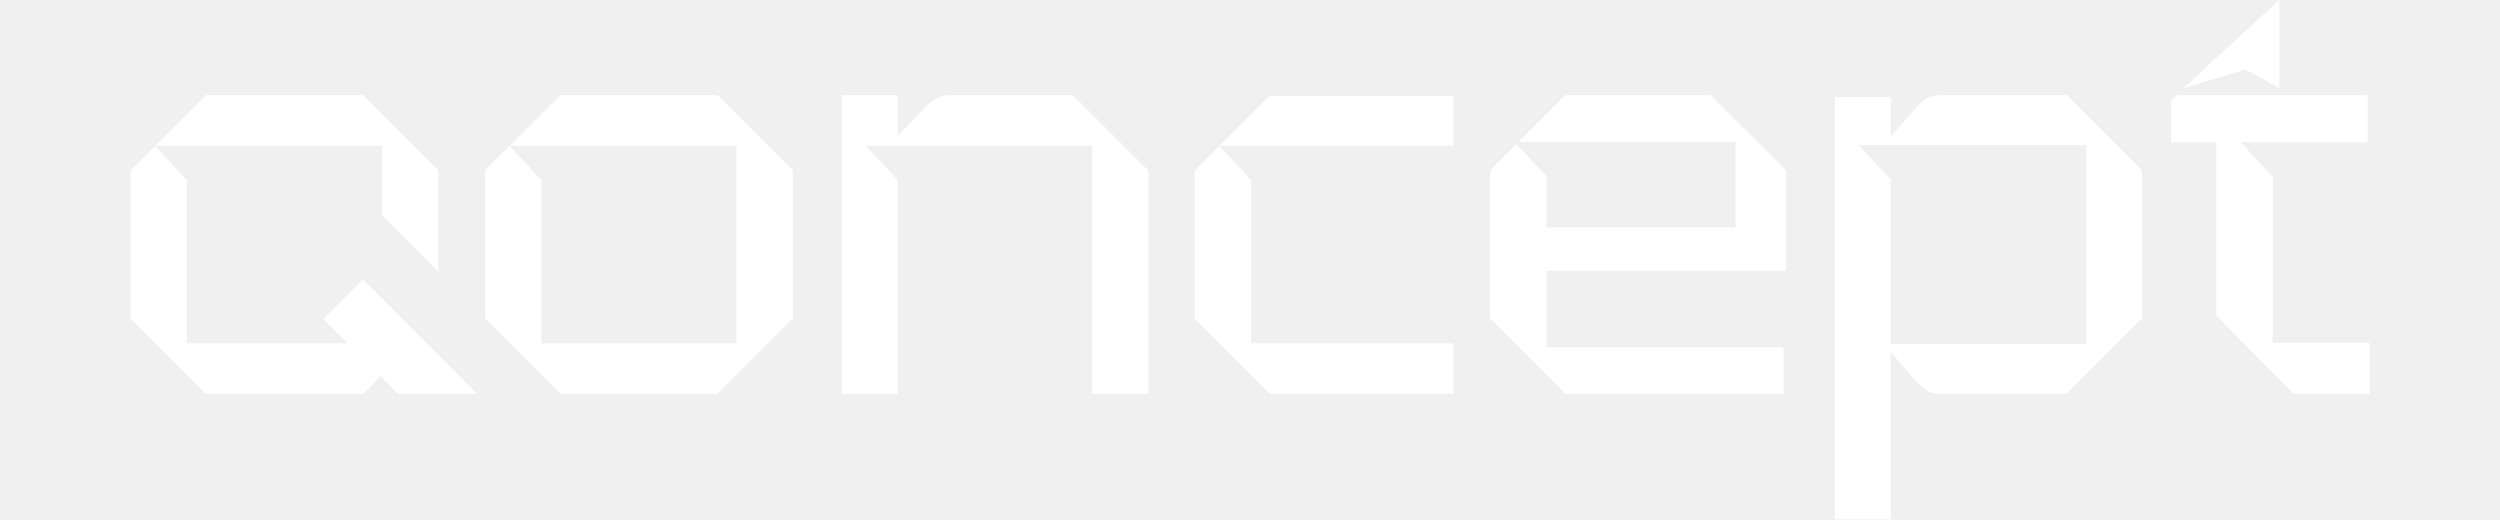
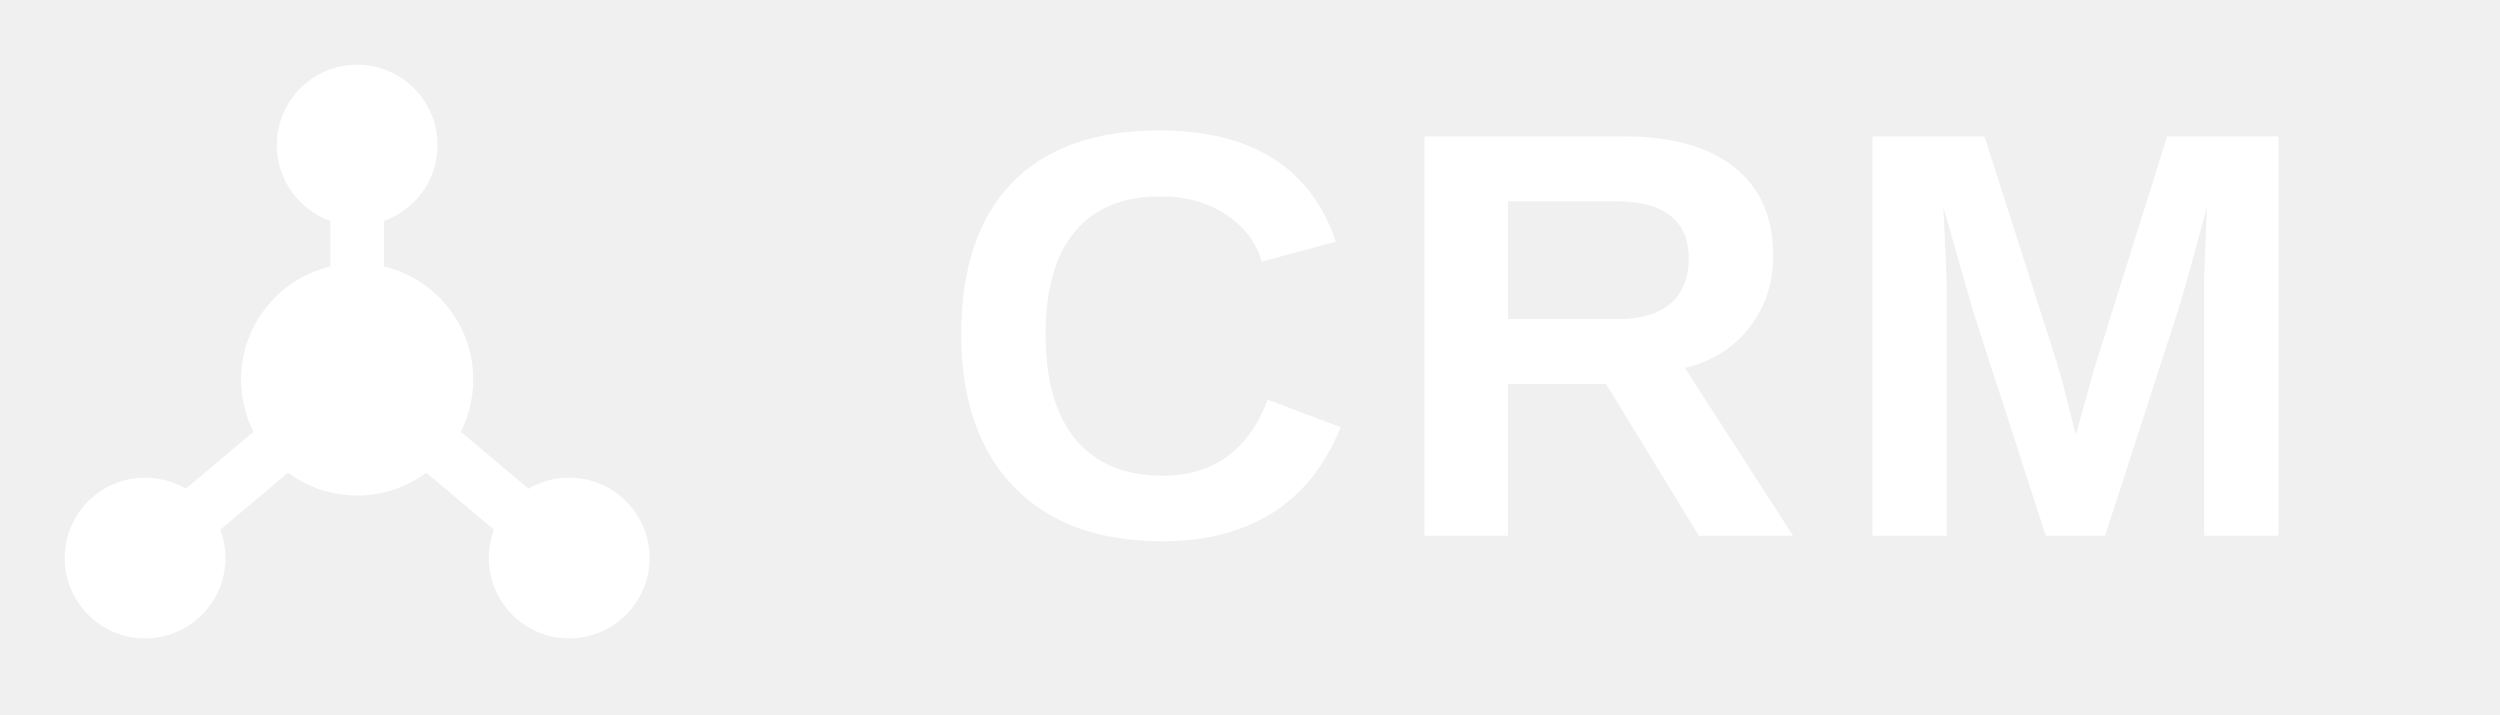
- <svg xmlns="http://www.w3.org/2000/svg" id="Layer_1" data-name="Layer 1" viewBox="0 0 154 32">
+ <svg xmlns="http://www.w3.org/2000/svg" id="Layer_1" data-name="Layer 1" viewBox="0 0 112 32">
  <defs>
    <style>
      .cls-1 {
        fill: #fff;
      }
+       .cls-2 {
+         fill: none;
+         stroke: #fff;
+         stroke-width: 2.4;
+         stroke-linecap: round;
+       }
+       .cls-3 {
+         fill: #fff;
+         font-family: Arial, Helvetica, sans-serif;
+         font-size: 26px;
+         font-weight: 700;
+         letter-spacing: .05em;
+       }
    </style>
  </defs>
-   <polygon class="cls-1" points="34.53 5.86 31.41 8.97 45.37 8.97 45.37 21.15 33.35 21.15 33.35 11.1 31.39 8.99 29.88 10.5 29.88 19.62 34.53 24.26 44.2 24.26 48.84 19.62 48.84 10.5 44.2 5.86 34.53 5.86" />
-   <path class="cls-1" d="M58.64,5.86c-.73,0-1.06.2-1.71.8l-1.64,1.74v-2.54h-3.44v18.4h3.44v-13.18l-1.96-2.11h13.94v15.29h3.47v-13.76l-4.64-4.64h-7.46Z" />
-   <polygon class="cls-1" points="77.07 11.09 75.12 8.99 73.6 10.5 73.6 19.62 78.24 24.26 89.54 24.26 89.54 21.15 77.07 21.15 77.07 11.09" />
-   <polygon class="cls-1" points="89.54 8.97 89.54 5.9 78.2 5.9 75.13 8.97 89.54 8.97" />
-   <polygon class="cls-1" points="96.43 5.86 93.56 8.73 106.91 8.73 106.91 14.01 95.26 14.01 95.26 10.86 93.41 8.88 91.79 10.5 91.79 19.62 96.43 24.26 109.86 24.26 109.86 21.39 95.26 21.39 95.26 16.68 110.03 16.68 110.03 10.5 105.38 5.86 96.43 5.86" />
-   <path class="cls-1" d="M127.32,5.86h-7.74c-.72,0-1,.18-1.58.8l-1.53,1.77v-2.45h-3.44v26.01h3.44v-10.31l1.53,1.78c.65.65.86.79,1.57.79h7.74l4.64-4.64v-9.11l-4.64-4.64ZM128.53,21.19h-12.06v-10.13l-1.99-2.13h14.05v12.26Z" />
-   <path class="cls-1" d="M145.96,21.11v3.14h-4.69l-1.57-1.6c-1.06-1.08-2.12-2.15-3.18-3.22v-10.67h-2.78v-2.6l.33-.3h11.78v2.9h-7.83l1.98,2.13v10.22h5.97Z" />
-   <polygon class="cls-1" points="23.53 8.97 23.53 13.27 27 16.74 27 10.5 22.36 5.86 12.68 5.86 9.57 8.97 23.53 8.97" />
-   <polygon class="cls-1" points="19.92 19.64 21.42 21.15 11.51 21.15 11.51 11.1 9.55 8.99 8.04 10.5 8.04 19.62 12.68 24.26 22.36 24.26 23.45 23.17 24.53 24.26 29.39 24.26 22.35 17.21 19.92 19.64" />
-   <path class="cls-1" d="M134.46,5.46l5.46-5.02.49-.45v5.44c-.7-.38-1.41-.77-2.11-1.15-1.28.39-2.56.78-3.83,1.17" />
+   <line class="cls-2" x1="16" y1="17" x2="16" y2="6.5" />
+   <line class="cls-2" x1="16" y1="17" x2="6.5" y2="25" />
+   <line class="cls-2" x1="16" y1="17" x2="25.5" y2="25" />
+   <circle class="cls-1" cx="16" cy="17" r="5.2" />
+   <circle class="cls-1" cx="16" cy="6.5" r="3.6" />
+   <circle class="cls-1" cx="6.5" cy="25" r="3.6" />
+   <circle class="cls-1" cx="25.5" cy="25" r="3.6" />
+   <text class="cls-3" x="42" y="24">CRM</text>
</svg>
